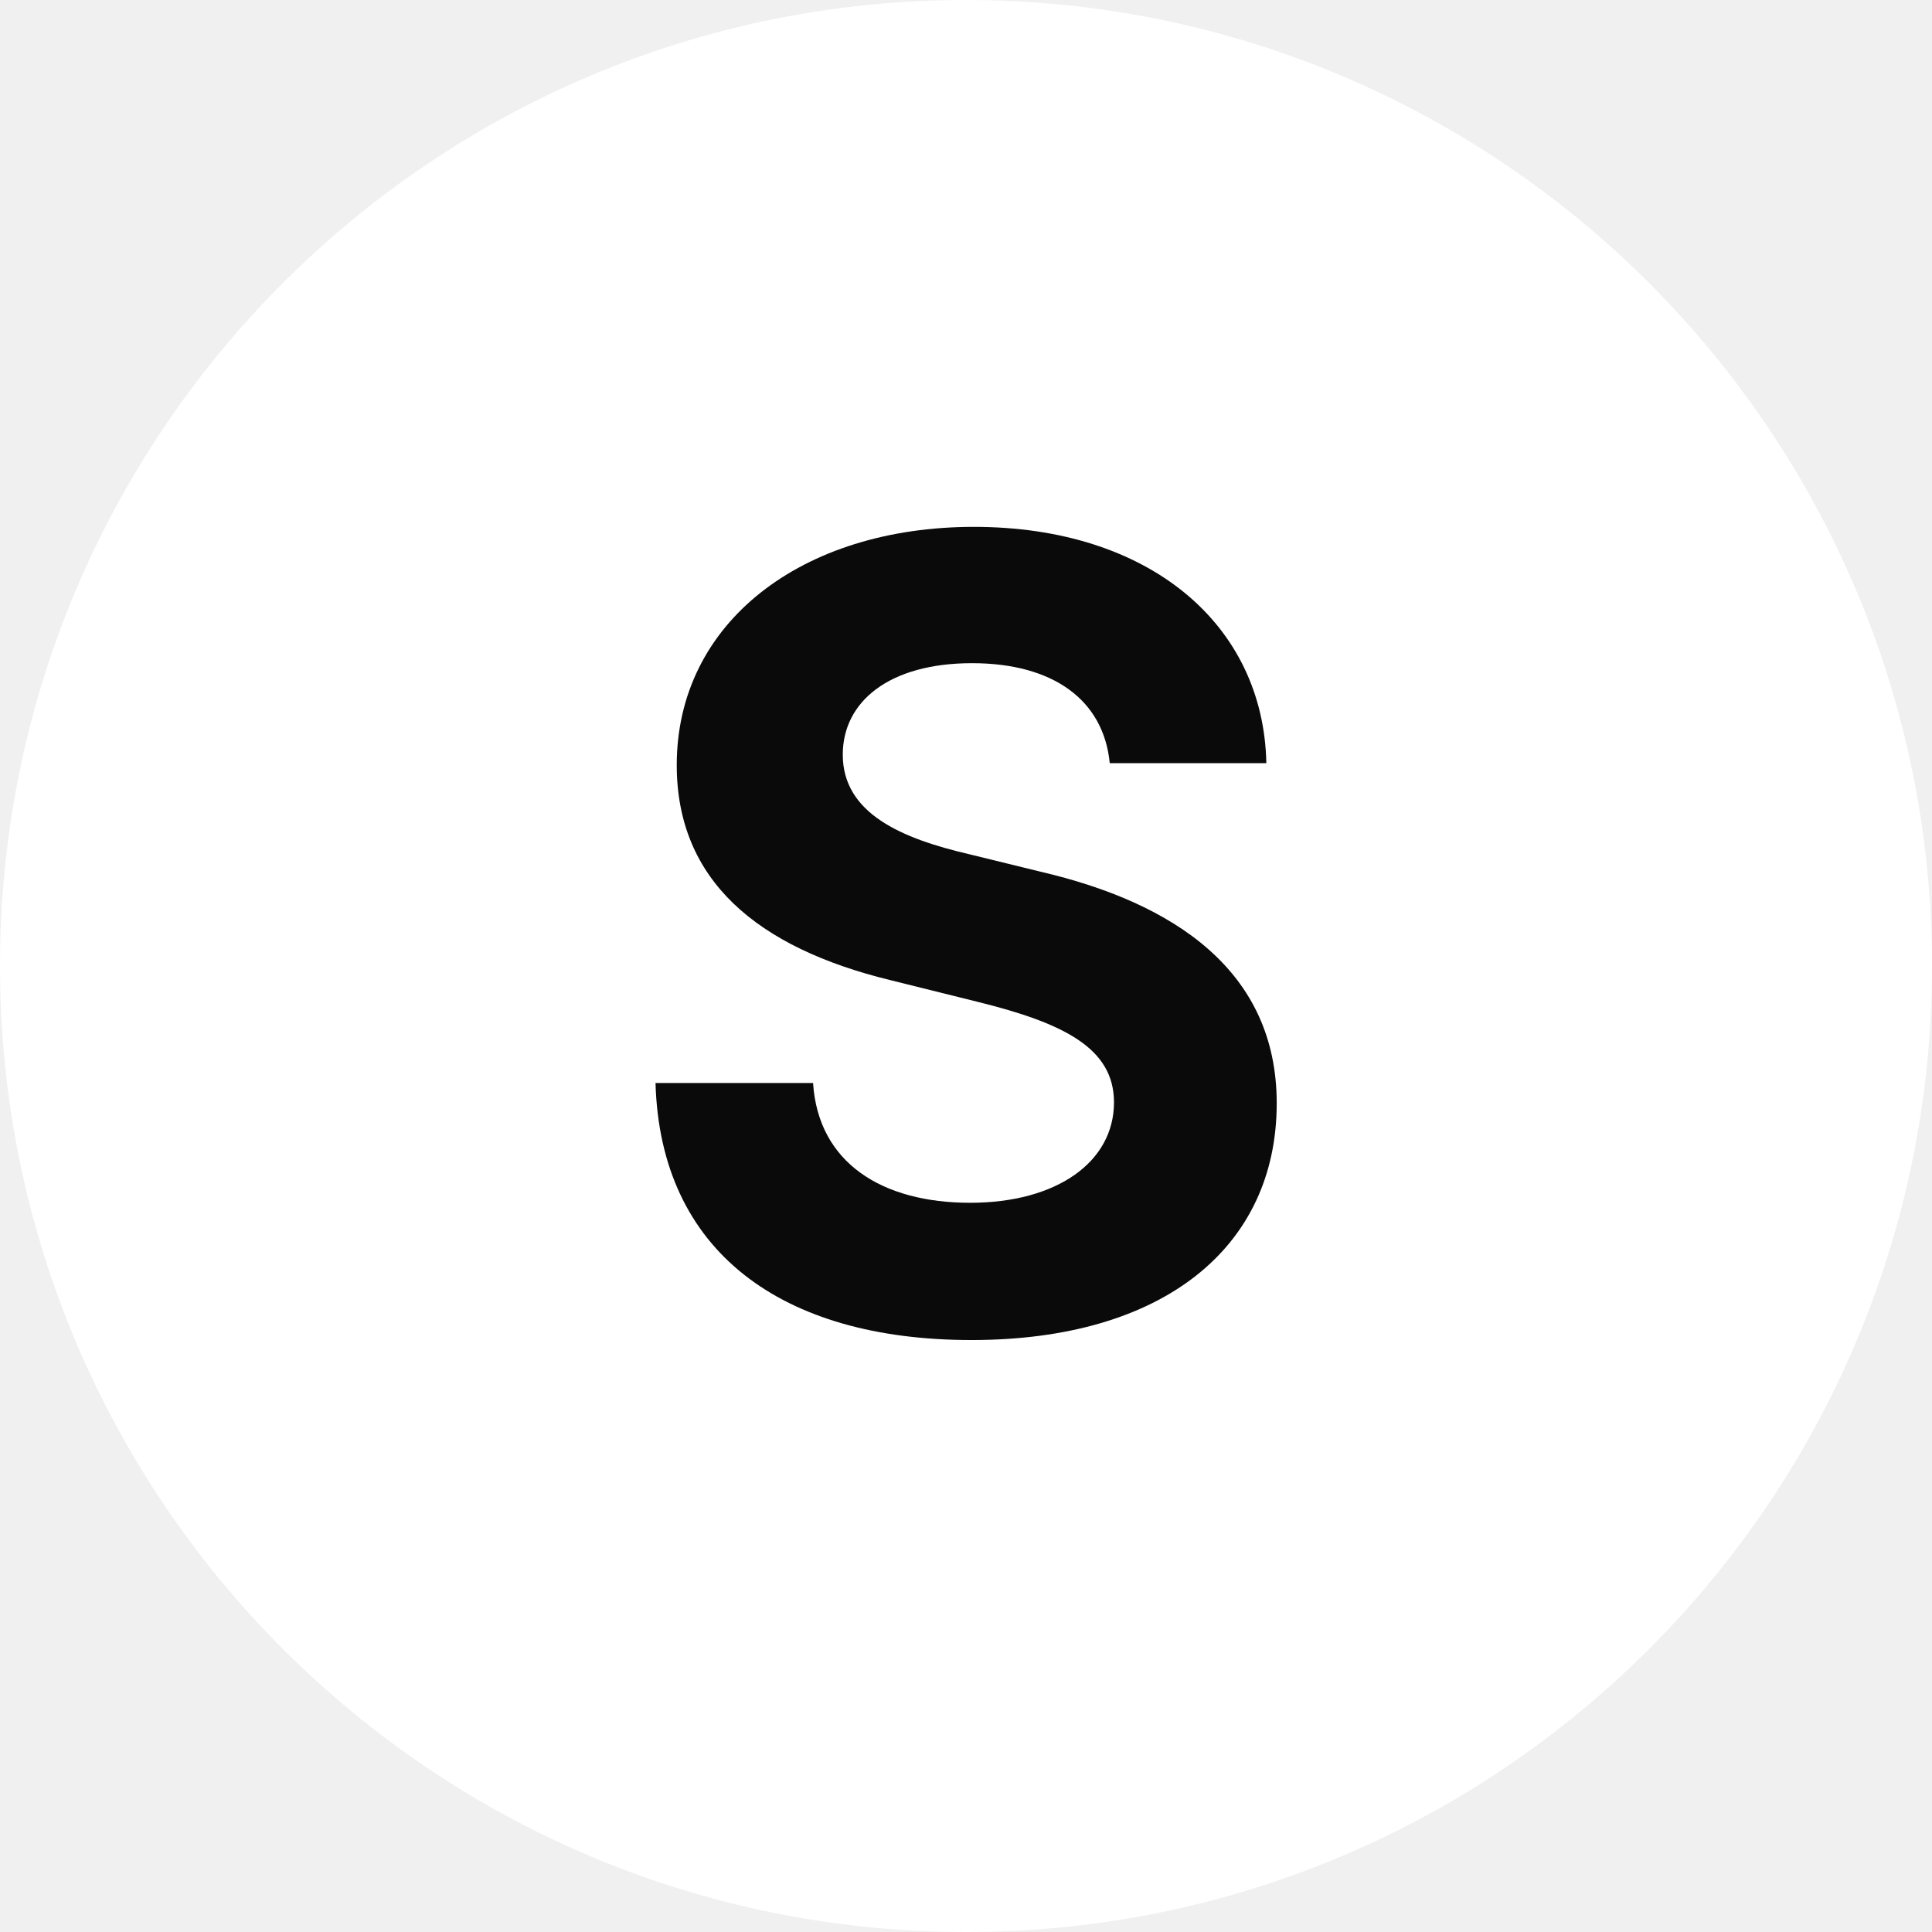
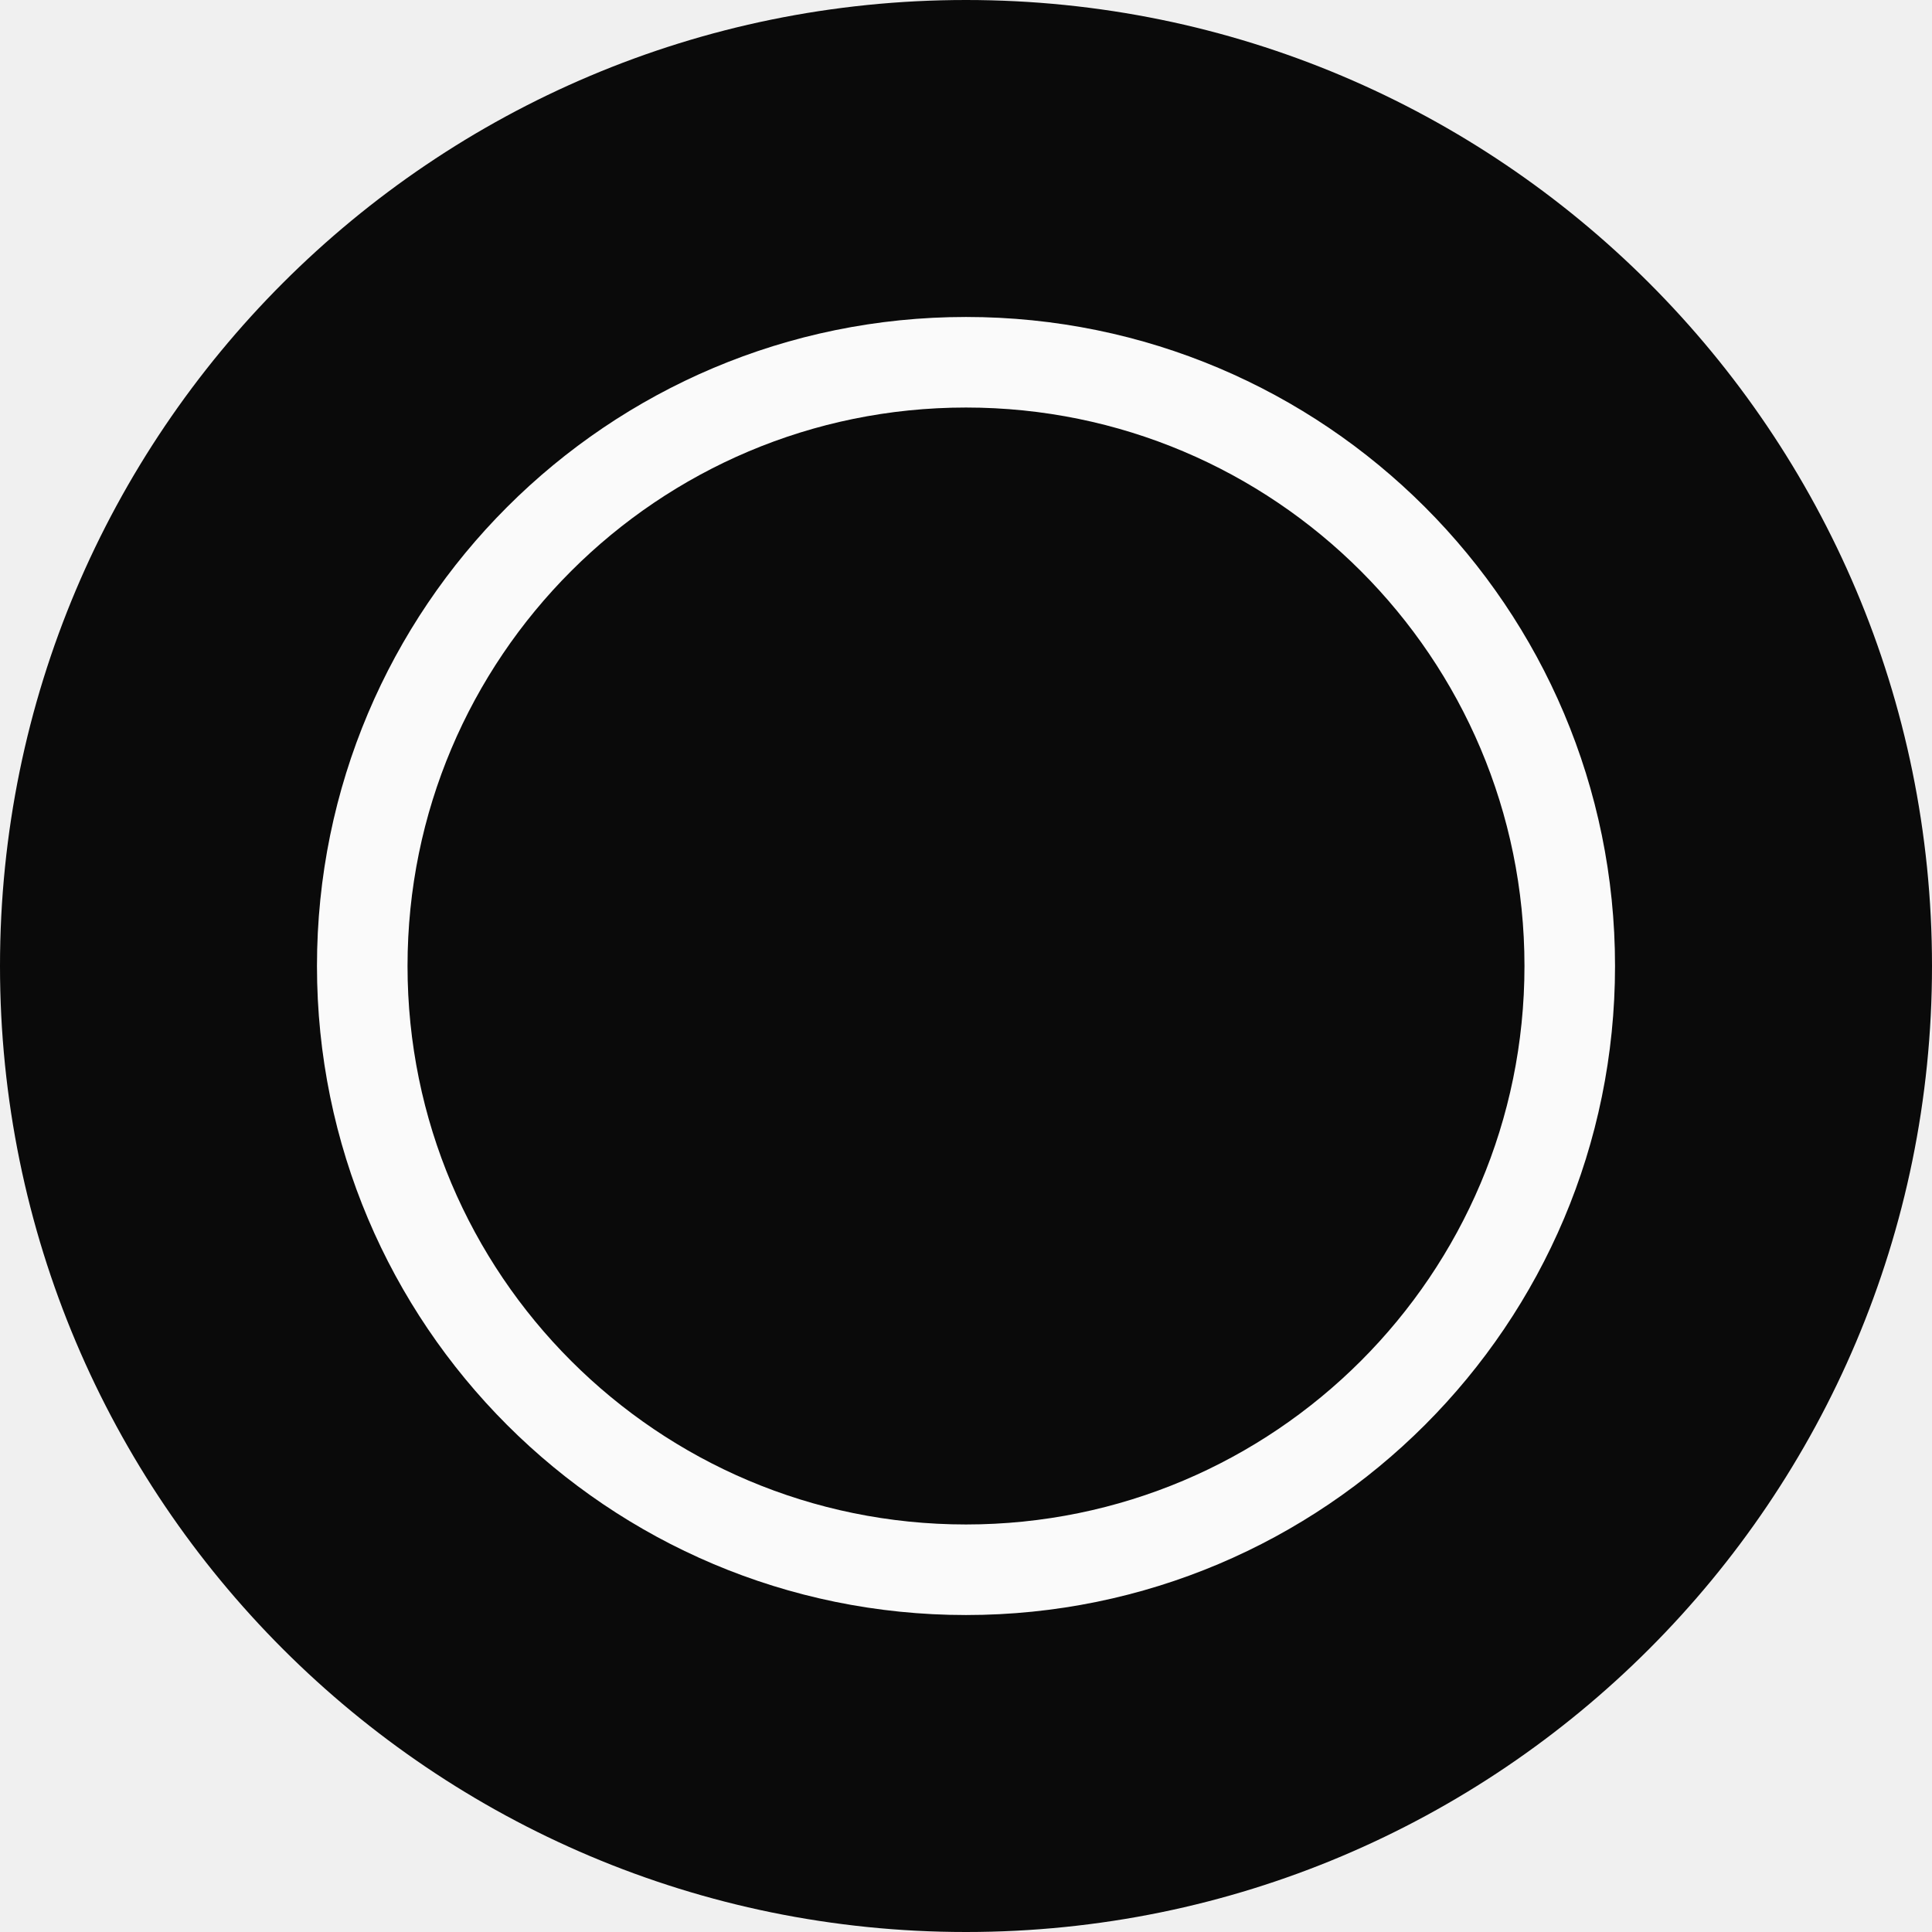
<svg xmlns="http://www.w3.org/2000/svg" viewBox="0 0 64 64">
-   <circle cx="32" cy="32" r="32" fill="#FFFFFF" />
-   <text x="32" y="44" font-family="Inter, system-ui, sans-serif" font-size="36" font-weight="700" fill="#0A0A0A" text-anchor="middle" letter-spacing="-1">S</text>
+   <circle cx="32" cy="32" r="32" fill="#0A0A0A" />
+   <circle cx="32" cy="32" r="20" fill="none" stroke="#FAFAFA" stroke-width="3" />
</svg>
